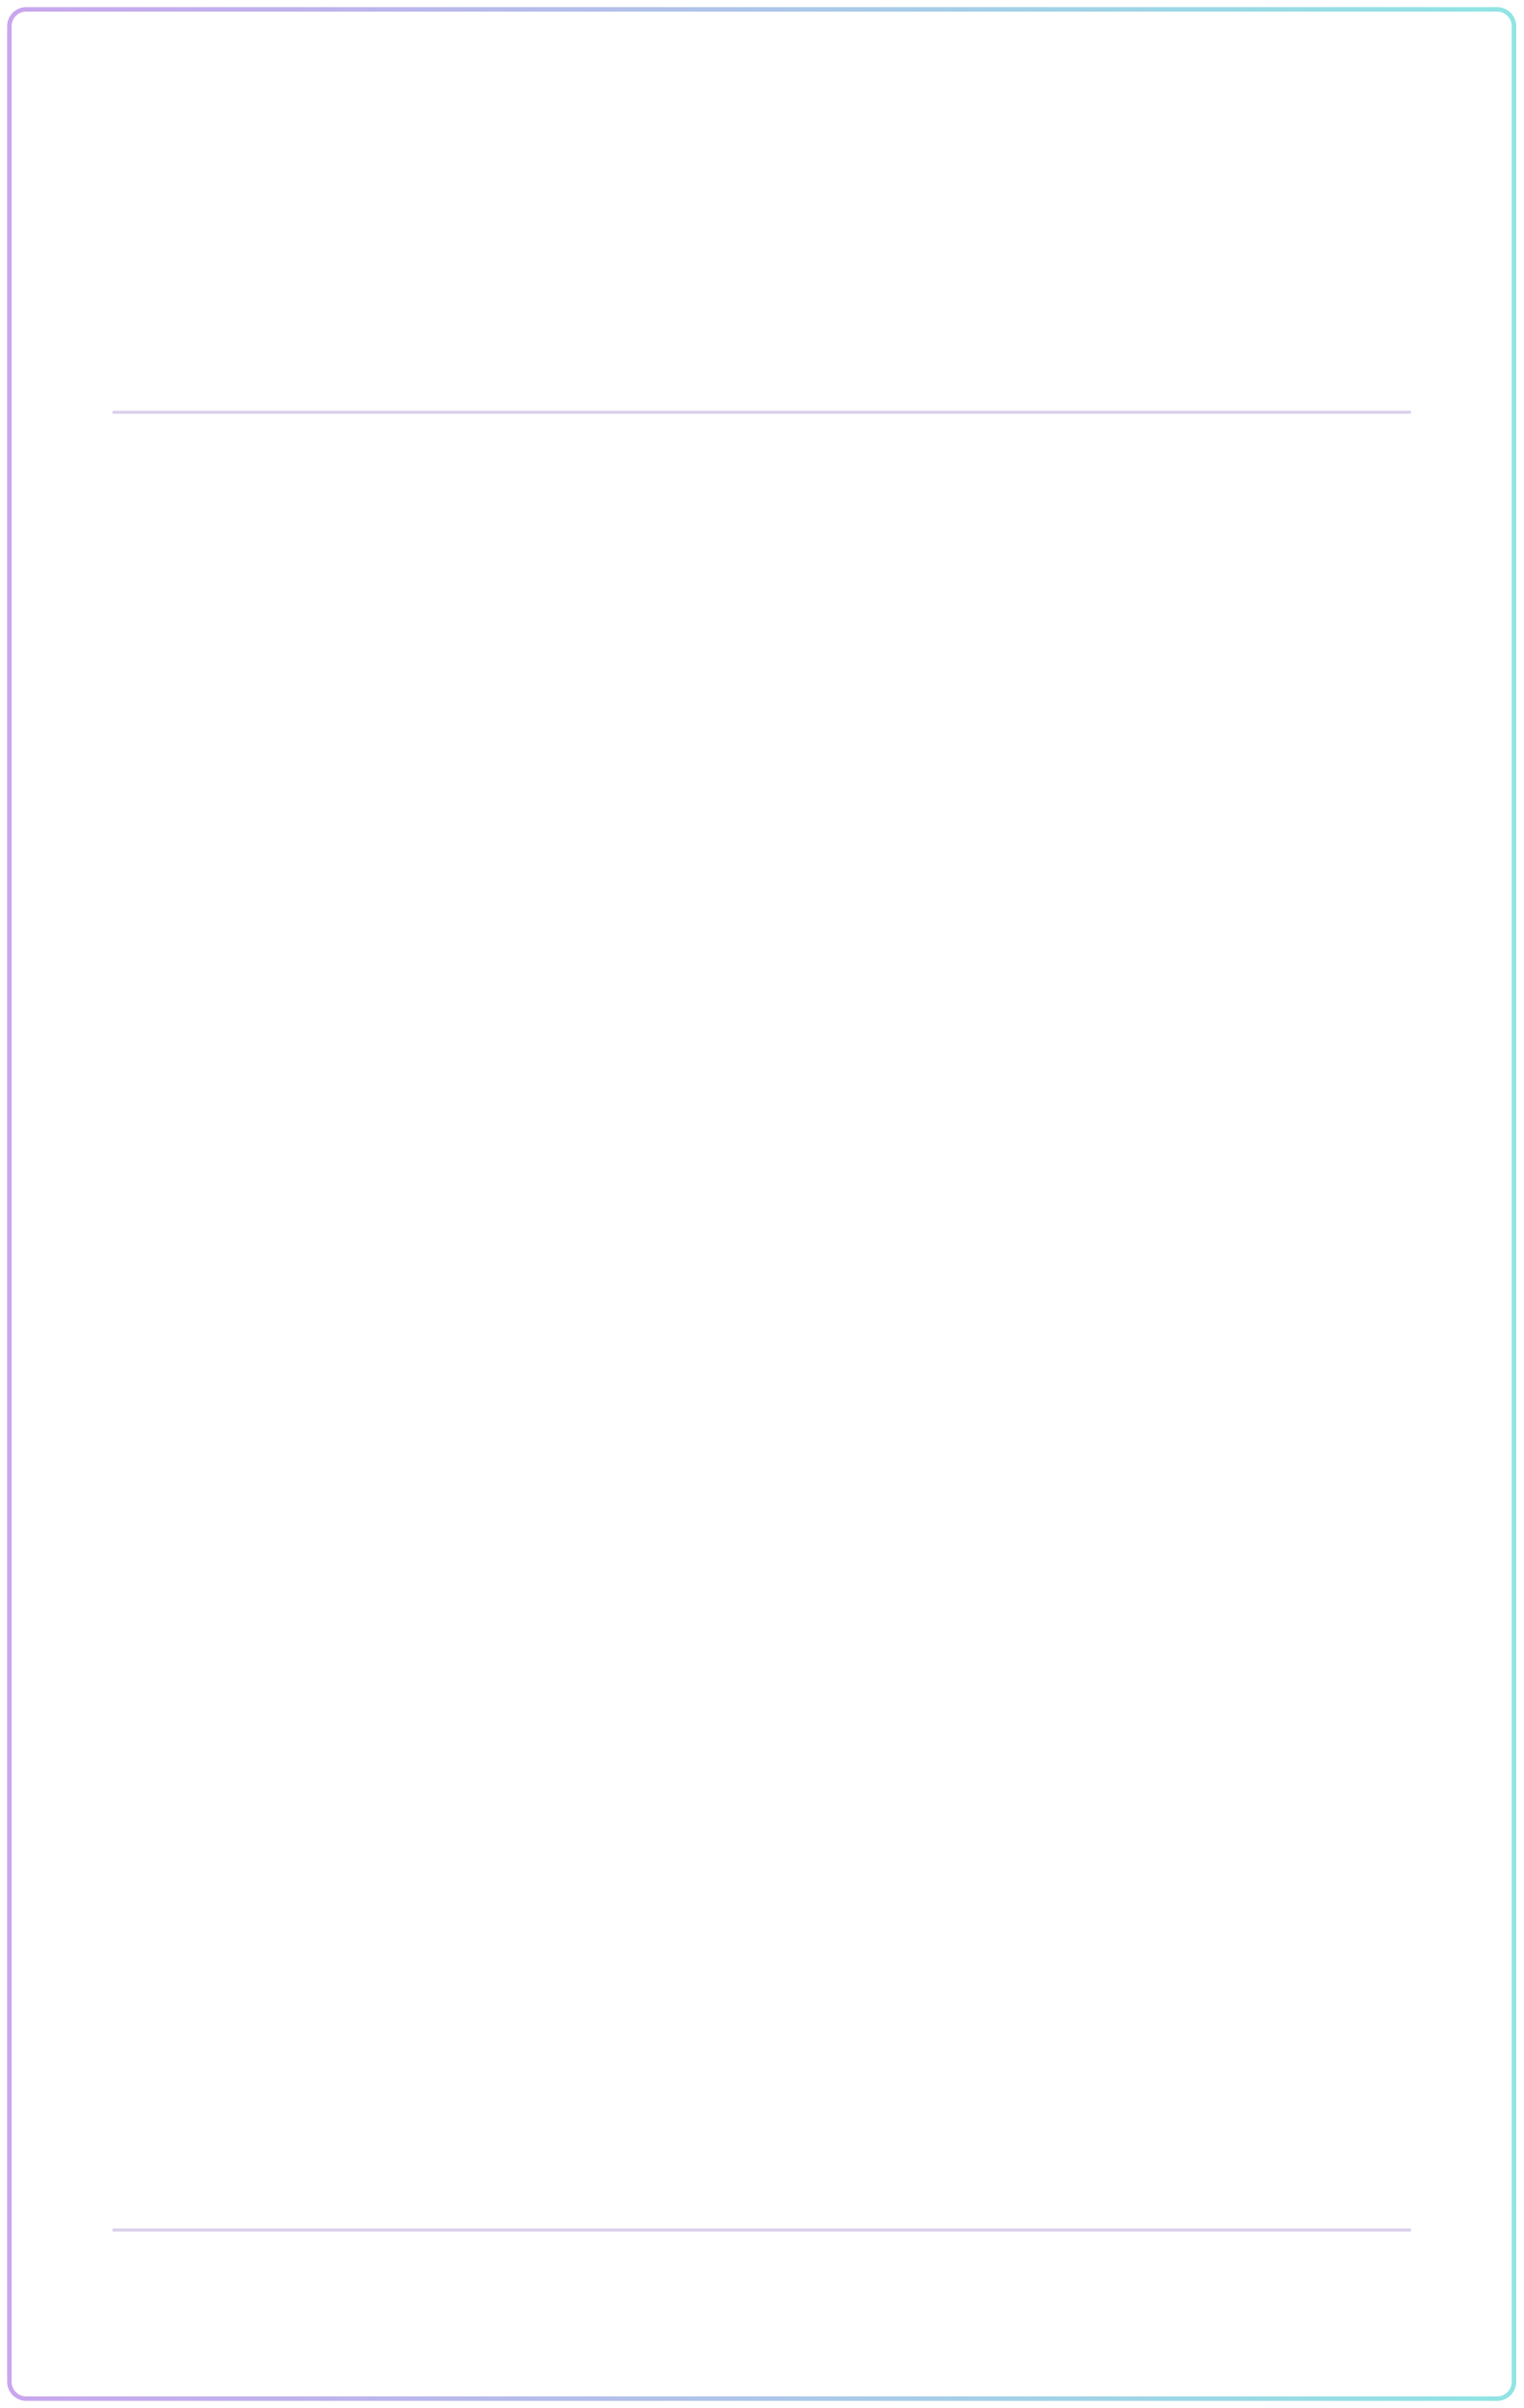
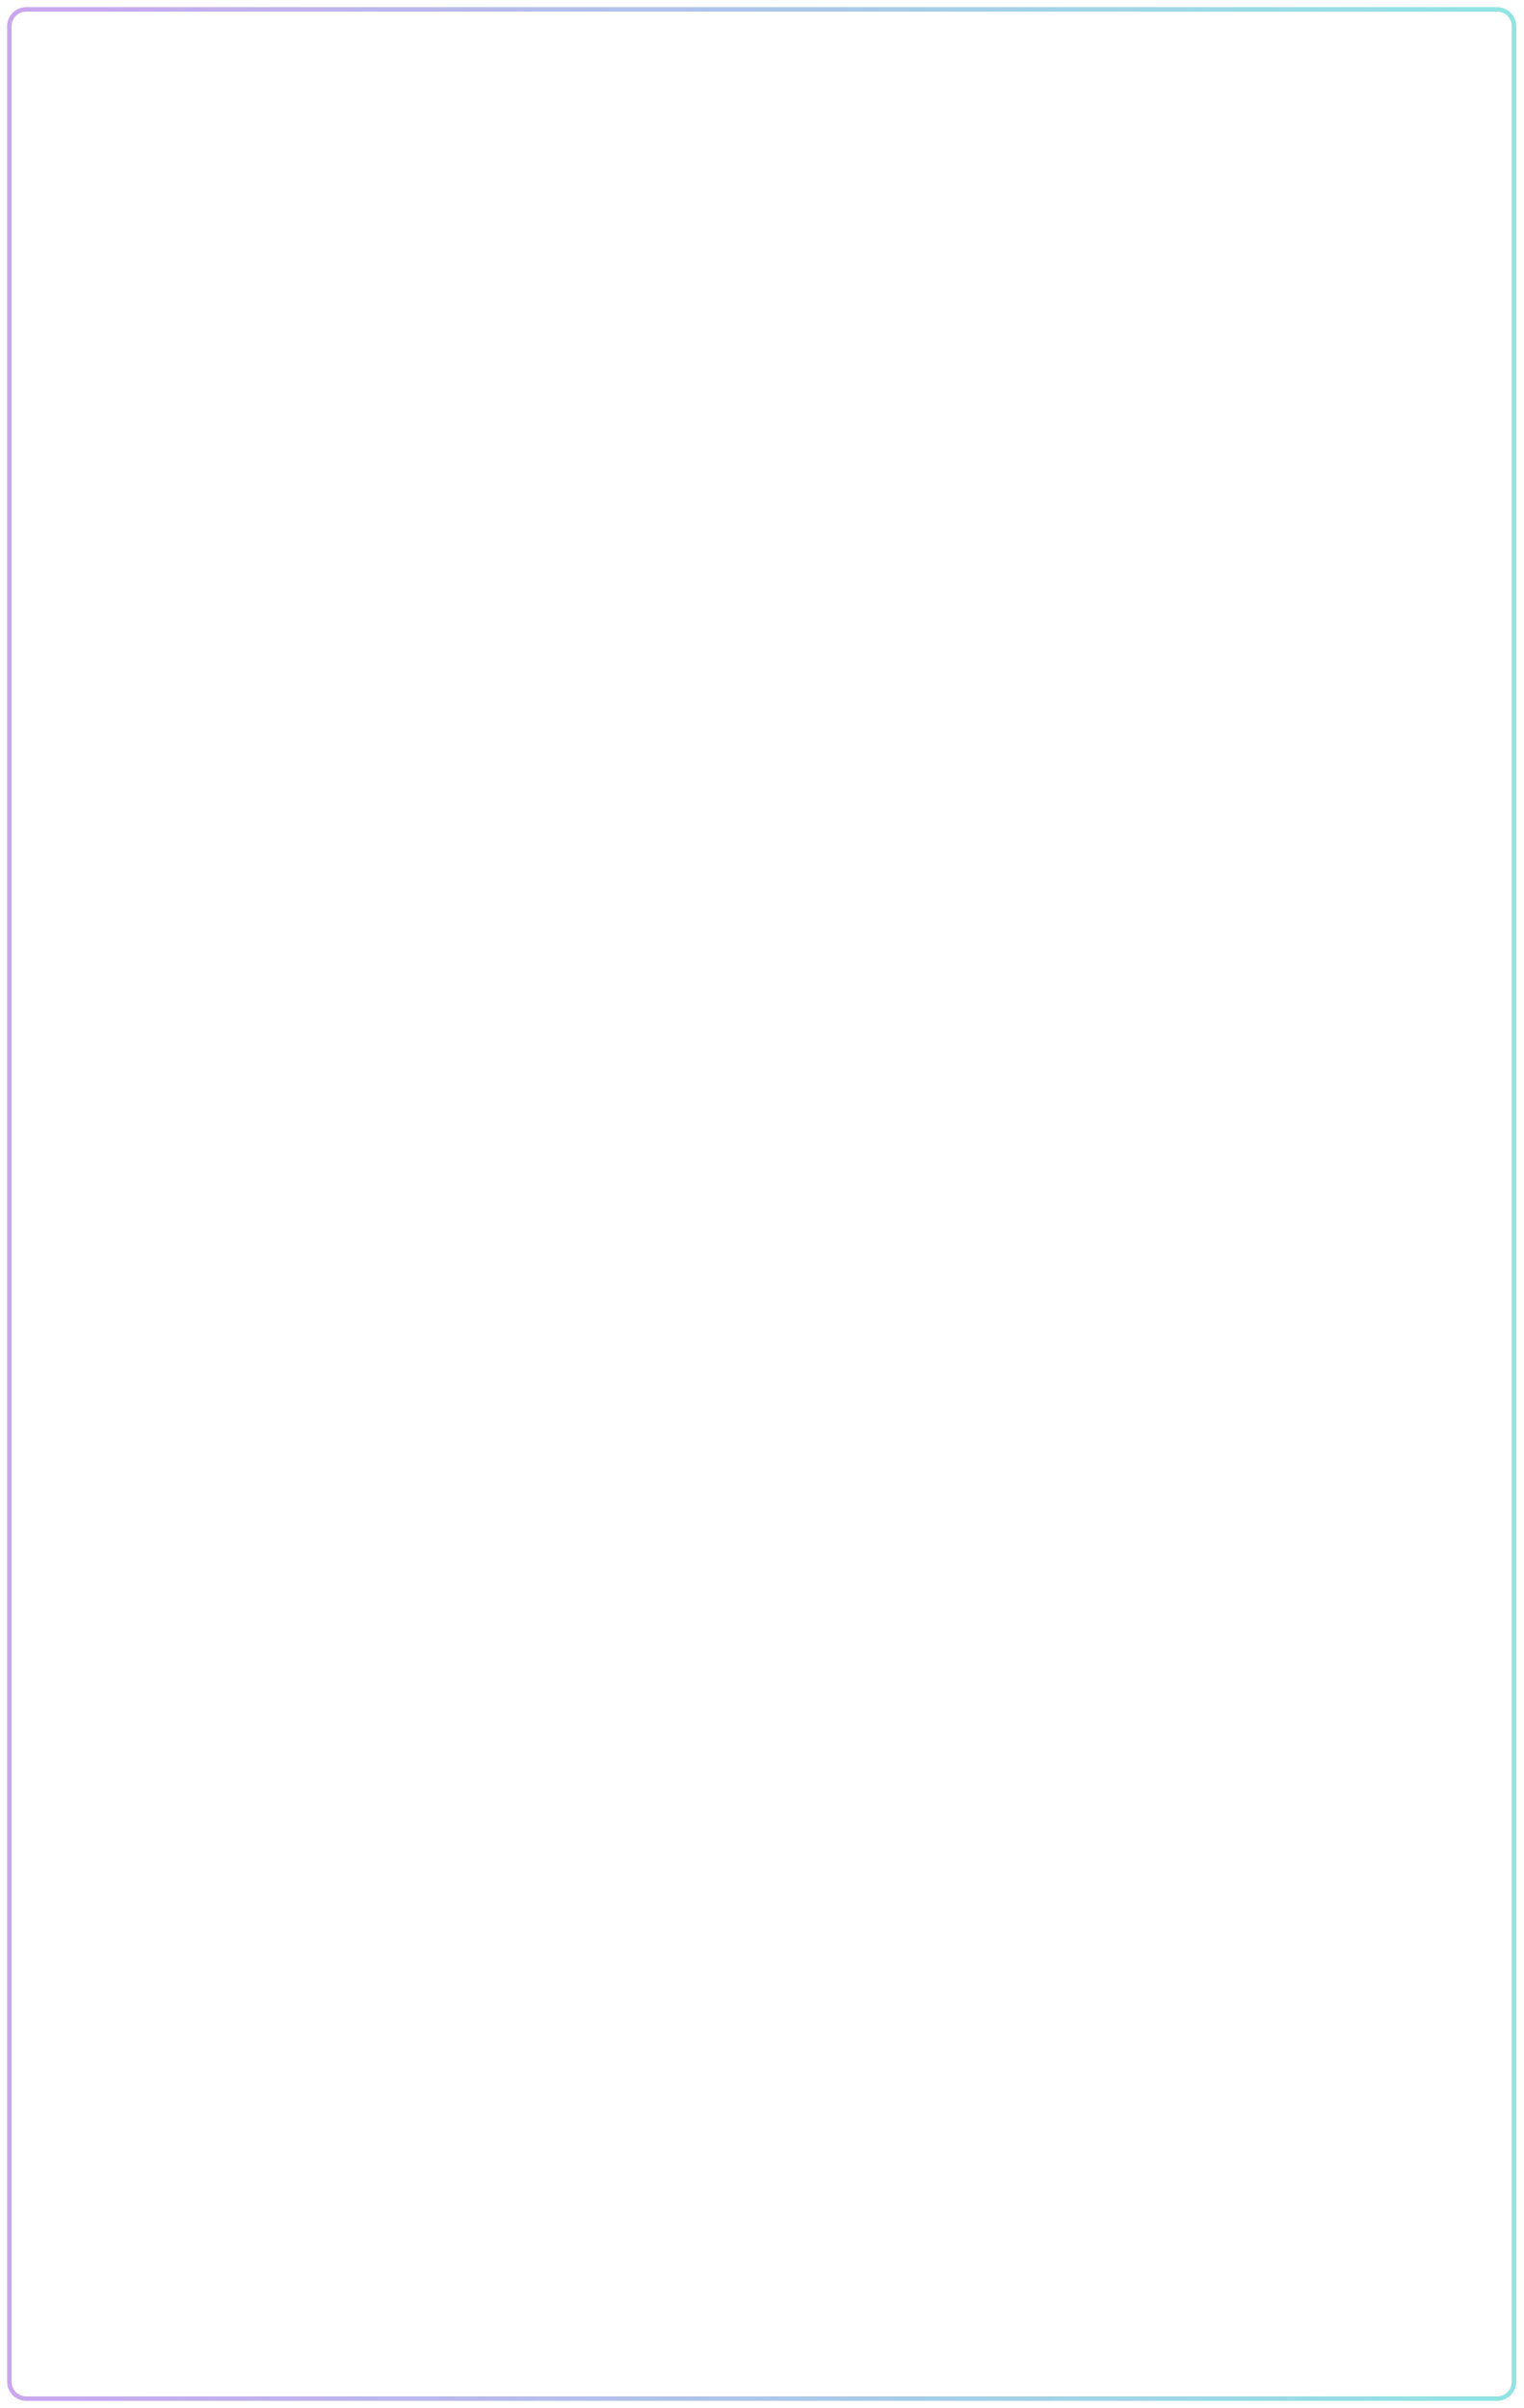
<svg xmlns="http://www.w3.org/2000/svg" width="81.28mm" height="128.5mm" viewBox="0 0 8128 12850">
  <defs>
    <linearGradient id="vessel-edge">
      <stop stop-color="#ad77e7" />
      <stop offset="1" stop-color="#54d7d4" />
    </linearGradient>
  </defs>
  <g id="panel_art">
    <rect x="50" y="50" width="8028" height="12750" rx="90" fill="none" stroke="url(#vessel-edge)" stroke-width="24" opacity="0.65" />
-     <path d="M600 2200H7528 M600 11900H7528" fill="none" stroke="#9273c5" stroke-width="16" opacity="0.35" />
    <g id="component_anchors" style="display:none">
      <rect id="BRANDING_LEVIATHAN_LOGO_RASTER" x="2428.034" y="11943.102" width="3271.933" height="1224.054" />
      <rect id="ENERGY_DISPLAY" x="600" y="1500" width="6928" height="800" />
-       <circle id="PITCH_PARAM" cx="2700" cy="3600" r="10" />
-       <circle id="FINE_PARAM" cx="5400" cy="3600" r="10" />
-       <circle id="BOWL_PARAM" cx="3000" cy="6600" r="10" />
-       <circle id="MALLET_PARAM" cx="4500" cy="6600" r="10" />
-       <circle id="BINAURAL_PARAM" cx="1200" cy="6600" r="10" />
-       <circle id="STRIKE_PARAM" cx="5900" cy="6600" r="10" />
-       <circle id="ROTATE_PARAM" cx="7300" cy="6600" r="10" />
+       <rect id="STRIKE_AREA" x="350" y="2450" width="3600" height="5100" />
+       <rect id="ROTATE_AREA" x="4178" y="2450" width="3600" height="5100" />
+       <circle id="BINAURAL_PARAM" cx="1200" cy="8500" r="10" />
+       <circle id="BOWL_PARAM" cx="2900" cy="8500" r="10" />
+       <circle id="PITCH_PARAM" cx="4250" cy="8500" r="10" />
+       <circle id="FINE_PARAM" cx="5525" cy="8500" r="10" />
+       <circle id="MALLET_PARAM" cx="7100" cy="8500" r="10" />
      <circle id="VOCT_INPUT" cx="1200" cy="9800" r="10" />
      <circle id="STRIKE_INPUT" cx="3100" cy="9800" r="10" />
      <circle id="VELOCITY_INPUT" cx="5000" cy="9800" r="10" />
      <circle id="ROTATE_INPUT" cx="6900" cy="9800" r="10" />
      <circle id="SPEED_INPUT" cx="1200" cy="11050" r="10" />
      <circle id="PRESSURE_INPUT" cx="3100" cy="11050" r="10" />
      <circle id="LEFT_OUTPUT" cx="5000" cy="11050" r="10" />
      <circle id="RIGHT_OUTPUT" cx="6900" cy="11050" r="10" />
    </g>
  </g>
</svg>
